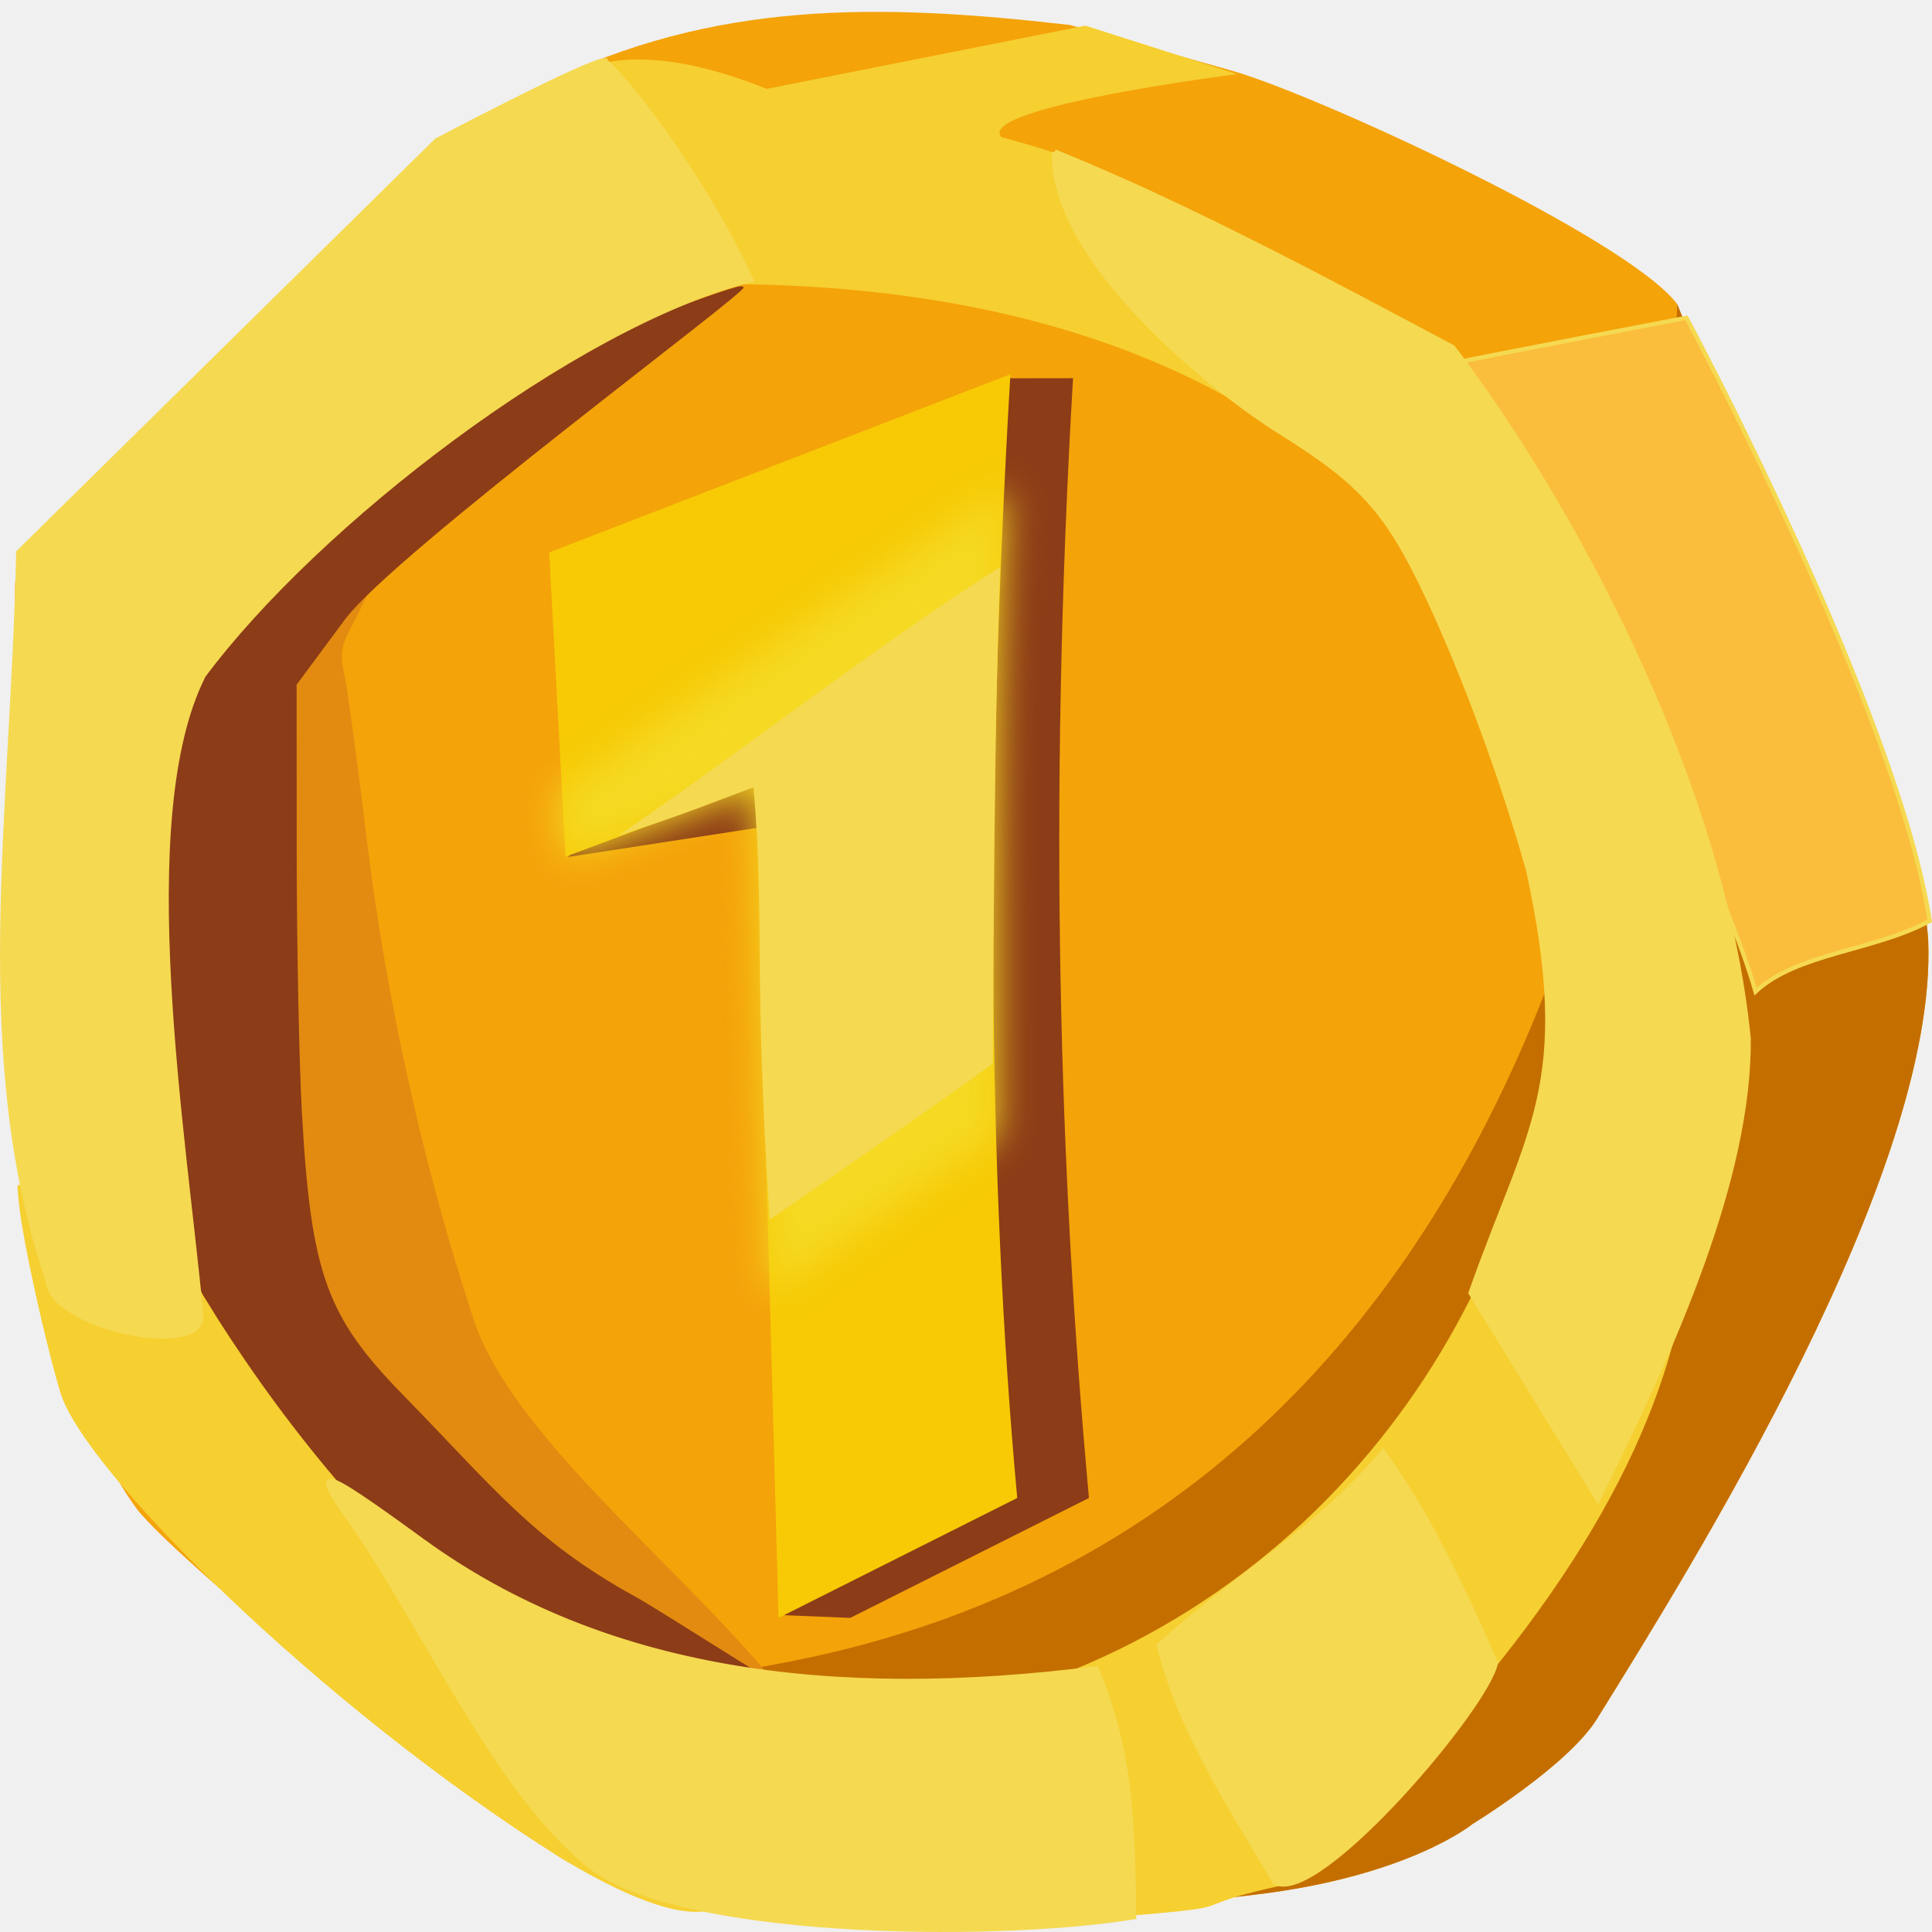
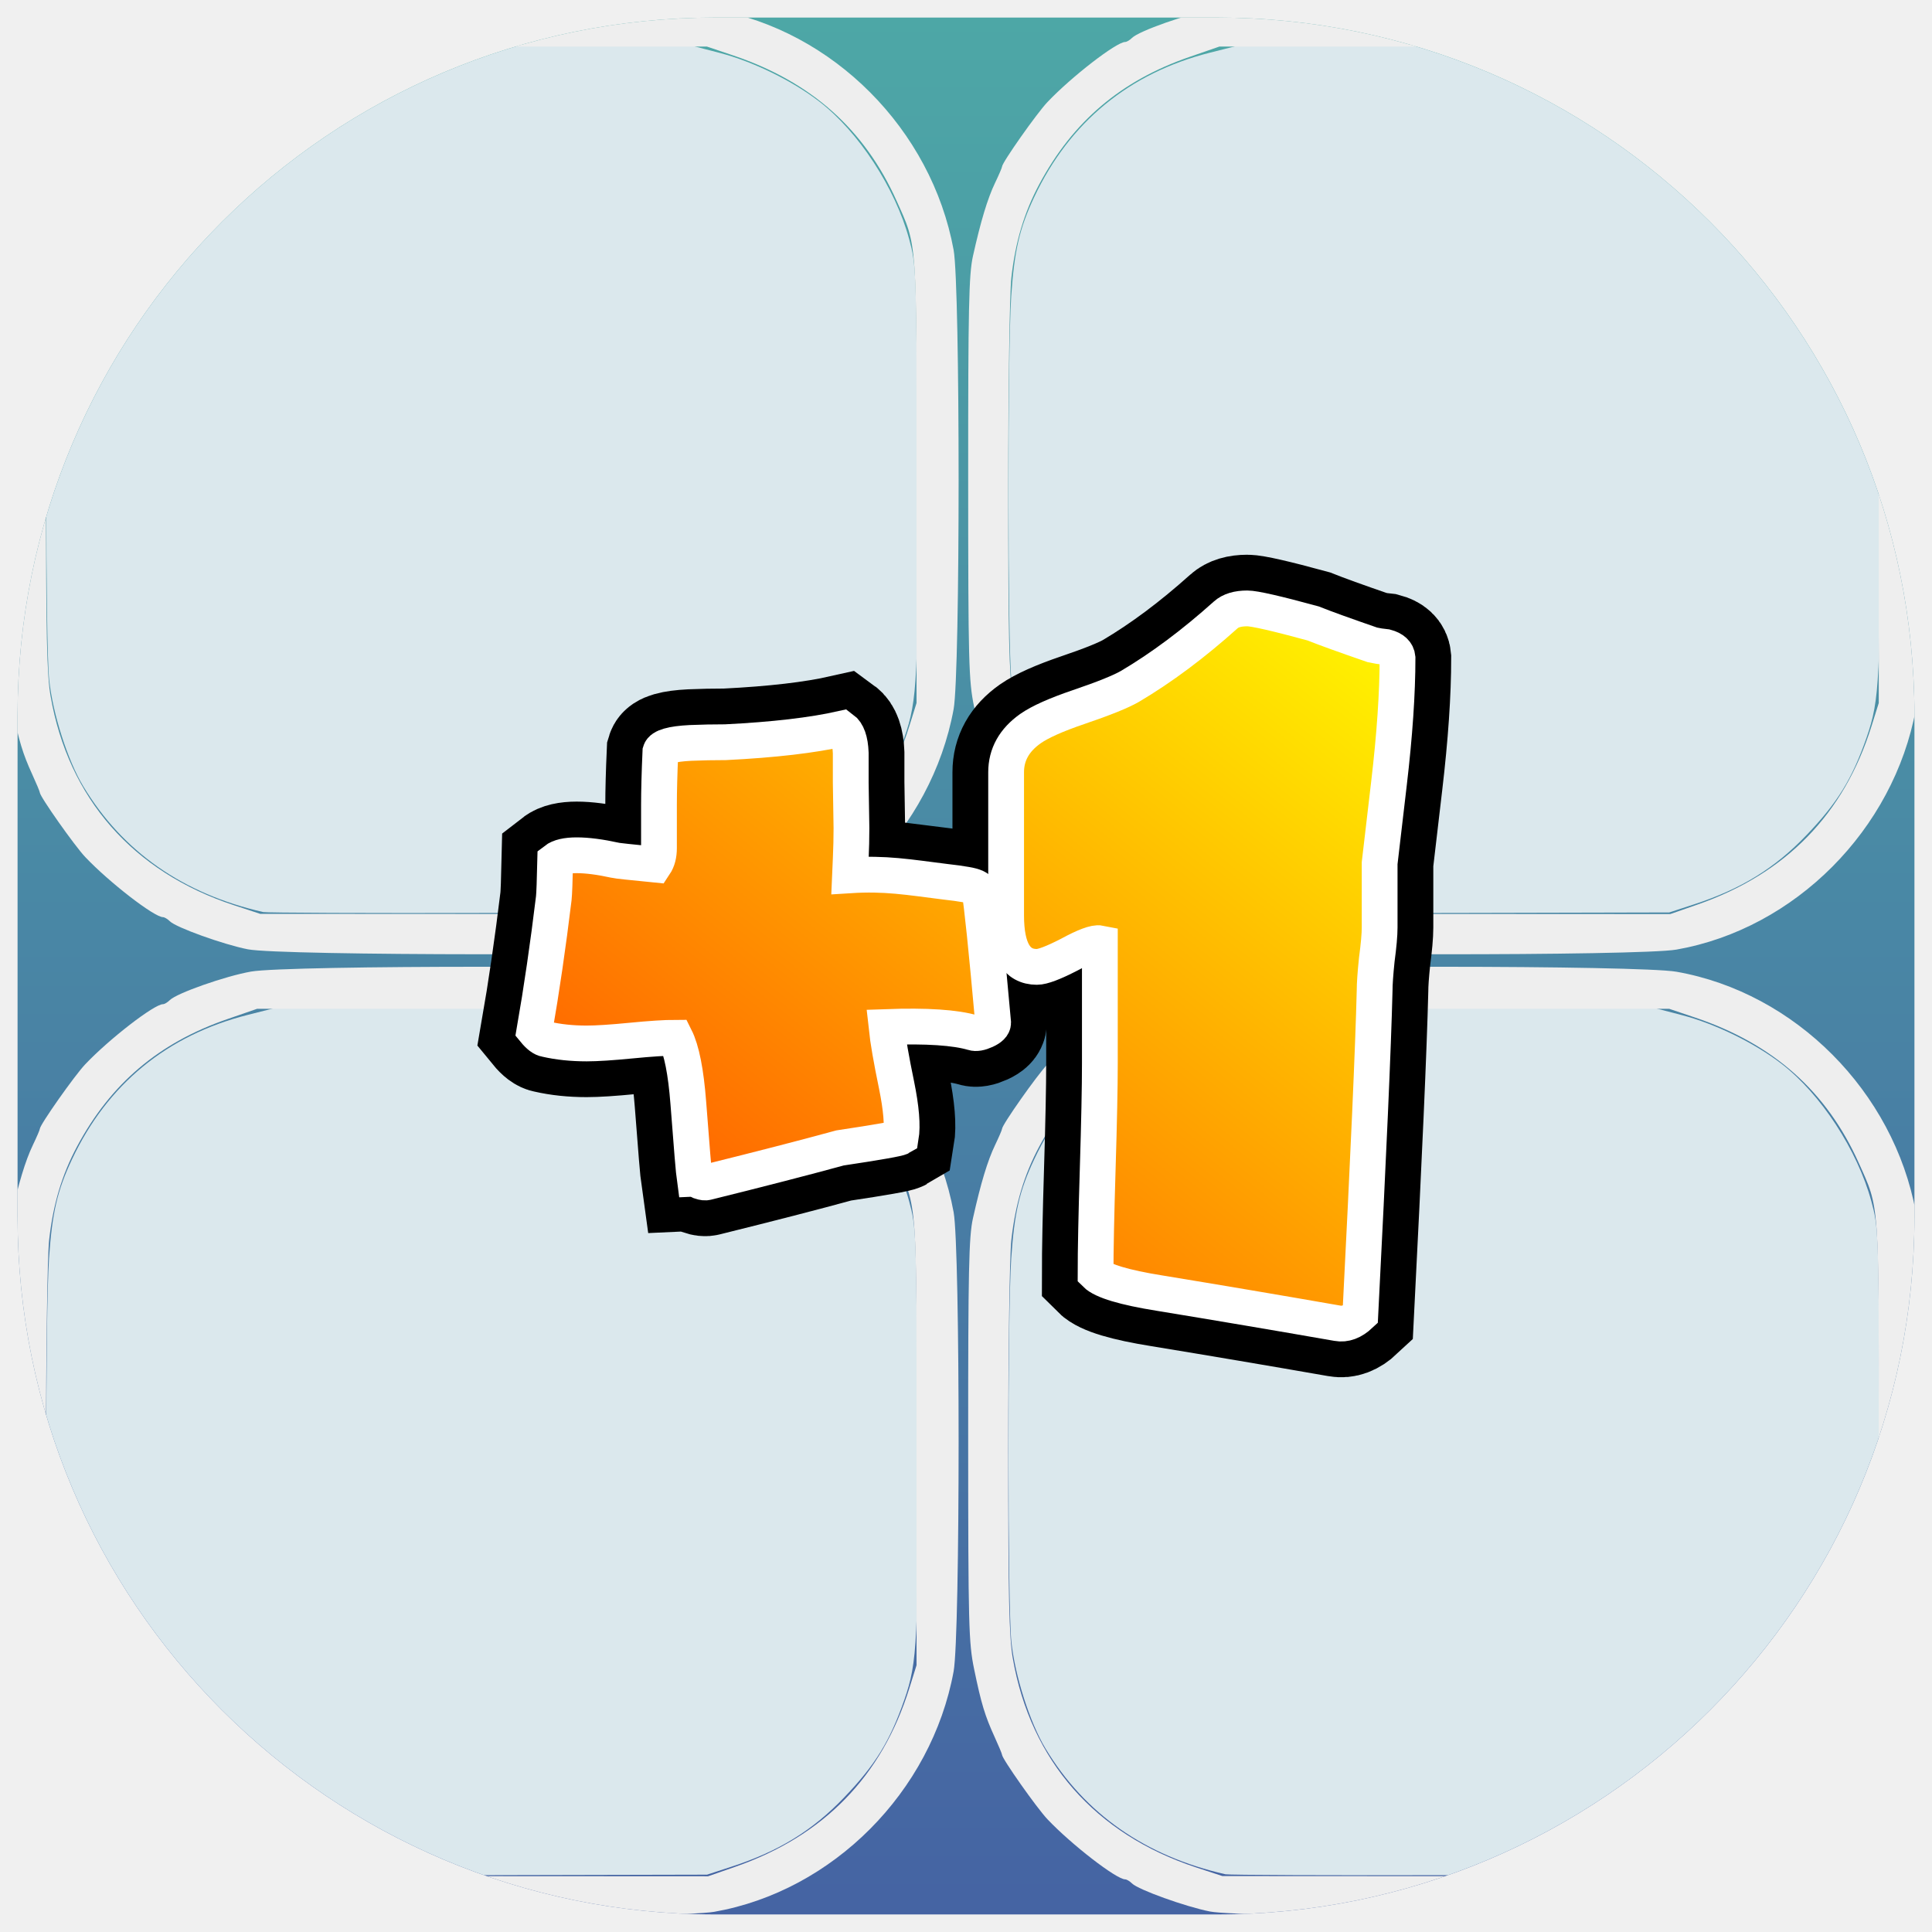
- <svg xmlns="http://www.w3.org/2000/svg" width="108" height="108" viewBox="0 0 28.575 28.575" version="1.1" id="svg8">
+ <svg xmlns="http://www.w3.org/2000/svg" xmlns:xlink="http://www.w3.org/1999/xlink" width="108" height="108" viewBox="0 0 28.575 28.575" version="1.1" id="svg8">
  <defs id="defs2">
+     <linearGradient id="linearGradient2367">
+       <stop style="stop-color:#ff6400;stop-opacity:1" offset="0" id="stop2363" />
+       <stop style="stop-color:#ffff00;stop-opacity:1" offset="1" id="stop2365" />
+     </linearGradient>
    <clipPath id="clipPath5063" clipPathUnits="userSpaceOnUse">
      <rect transform="matrix(0.9212228,-0.3890354,0.3236798,0.9461667,0,0)" y="204.52" x="62.99" height="44.055" width="97.085" id="rect5065" style="fill:#c7740a;fill-opacity:1;stroke-width:1.044" />
    </clipPath>
    <clipPath id="clipPath5142" clipPathUnits="userSpaceOnUse">
      <text xml:space="preserve" style="font-style:normal;font-weight:normal;font-size:175.246px;line-height:1.25;font-family:sans-serif;letter-spacing:0px;word-spacing:0px;display:inline;fill:#f7ca05;fill-opacity:1;stroke:none;stroke-width:4.381" x="137.679" y="243.148" id="text5146" transform="matrix(0.9130187,0.3979387,-0.4011647,0.9204204,0,0)">
        <tspan id="tspan5144" x="137.679" y="243.148" style="font-style:normal;font-variant:normal;font-weight:normal;font-stretch:normal;font-family:'BadaBoom BB';-inkscape-font-specification:'BadaBoom BB';fill:#f7ca05;fill-opacity:1;stroke-width:4.381">1</tspan>
      </text>
    </clipPath>
-     <filter height="1.11" y="-0.055" width="1.198" x="-0.099" id="filter866" style="color-interpolation-filters:sRGB">
-       <feGaussianBlur id="feGaussianBlur868" stdDeviation="1.918" />
-     </filter>
+     <linearGradient xlink:href="#linearGradient1635" id="linearGradient1637" x1="709.811" y1="519.992" x2="709.811" y2="16.106" gradientUnits="userSpaceOnUse" gradientTransform="translate(2)" />
+     <linearGradient id="linearGradient1635">
+       <stop style="stop-color:#4563a3;stop-opacity:1" offset="0" id="stop1631" />
+       <stop style="stop-color:#4da7a6;stop-opacity:1" offset="1" id="stop1633" />
+     </linearGradient>
+     <clipPath clipPathUnits="userSpaceOnUse" id="clipPath2351">
+       <rect style="opacity:1;fill:#eeeeee;fill-opacity:1;stroke:#eeeeee;stroke-width:9.273;stroke-miterlimit:4;stroke-dasharray:none;stroke-opacity:1" id="rect2353" width="500.727" height="500.727" x="443.249" y="16.141" ry="184.167" />
+     </clipPath>
+     <linearGradient xlink:href="#linearGradient2367" id="linearGradient2369" x1="35.75" y1="64.25" x2="68.5" y2="23.25" gradientUnits="userSpaceOnUse" />
+     <linearGradient xlink:href="#linearGradient2367" id="linearGradient2375" gradientUnits="userSpaceOnUse" x1="35.75" y1="64.25" x2="68.5" y2="23.25" />
+     <linearGradient xlink:href="#linearGradient2367" id="linearGradient2369-3" x1="35.75" y1="64.25" x2="68.5" y2="23.25" gradientUnits="userSpaceOnUse" />
+     <linearGradient xlink:href="#linearGradient2367" id="linearGradient2444" gradientUnits="userSpaceOnUse" x1="35.75" y1="64.25" x2="68.5" y2="23.25" />
+     <linearGradient xlink:href="#linearGradient2367" id="linearGradient2446" gradientUnits="userSpaceOnUse" x1="35.75" y1="64.25" x2="68.5" y2="23.25" />
  </defs>
  <g id="layer1" transform="translate(0,-268.425)">
-     <g transform="matrix(0.1426289,0,0,0.1422129,0.0466561,242.5756)" style="display:inline" id="layer2">
-       <path id="path5027" d="M 67.065,378.388 C 64.546,377.889 57.804,374.253 51.404,370.013 45.296,365.966 38.042,360.442 32.12,355.327 26.952,350.863 16.034,341.674 13.782,338.585 8.652,331.551 4.916,319.405 4.022,306.859 3.433,298.583 0.814,243.186 1.283,242.124 32.952,213.253 39.358,208.763 55.911,190.562 c 17.829,-8.769 34.793,-8.488 54.722,-6.197 l 16.786,4.751 c 8.709,2.465 41.007,17.392 46.184,24.288 8.293,21.288 25.062,50.346 26.022,66.184 0.986,24.123 -24.414,64.881 -34.363,80.963 -2.993,4.838 -12.894,10.916 -12.894,10.916 0,0 -6.609,5.466 -22.665,7.36 l -9.545,1.126 -23.838,2.66 c -15.156,-0.024 -28.321,-4.039 -29.254,-4.224 z" style="display:inline;fill:#f4a309;fill-opacity:1;stroke-width:0.384" />
-       <path d="m 110.944,221.101 c -2.596,44.42 -1.416,82.961 1.652,116.457 l -24.754,12.47 -7.195,-0.293 6.926,-83.324 -28.987,4.48 45.271,-49.78 z" style="font-style:normal;font-variant:normal;font-weight:normal;font-stretch:normal;font-size:175.246px;line-height:1.25;font-family:'BadaBoom BB';-inkscape-font-specification:'BadaBoom BB';letter-spacing:0px;word-spacing:0px;fill:#8c3c17;fill-opacity:1;stroke:none;stroke-width:4.142" id="path5119" />
-       <path style="display:inline;fill:#c46e00;fill-opacity:1;stroke-width:0.384" d="M 67.065,378.388 C 64.546,377.889 57.804,374.253 51.404,370.013 45.296,365.966 38.042,360.442 32.12,355.327 141.051,369.907 170.638,284.768 173.603,213.404 c 8.293,21.288 25.062,50.346 26.022,66.184 0.986,24.123 -24.414,64.881 -34.363,80.963 -2.993,4.838 -12.894,10.916 -12.894,10.916 0,0 -6.609,5.466 -22.665,7.36 l -9.545,1.126 -23.838,2.66 c -15.156,-0.024 -28.321,-4.039 -29.254,-4.224 z" id="path5122" />
-       <g id="text5055" style="font-style:normal;font-weight:normal;font-size:165.671px;line-height:1.25;font-family:sans-serif;letter-spacing:0px;word-spacing:0px;display:inline;fill:#f7ca05;fill-opacity:1;stroke:none;stroke-width:4.142" transform="matrix(0.9608878,-0.1964781,0.1915733,1.001532,0,0)" aria-label="1">
-         <path id="path5238" style="font-style:normal;font-variant:normal;font-weight:normal;font-stretch:normal;font-family:'BadaBoom BB';-inkscape-font-specification:'BadaBoom BB';fill:#f7ca05;fill-opacity:1;stroke-width:4.142" d="m 62.332,232.574 q -16.664,63.259 -21.68,112.443 l -27.18,7.119 14.237,-83.645 -21.194,3.236 4.368,-30.74 z" />
-       </g>
-       <path id="path5051" d="M 42.536,343.459 C 34.312,334.498 30.252,310.418 30.242,273.984 l -0.006,-21.201 3.8,-5.159 c 2.09,-2.838 3.89,-5.067 3.999,-4.954 0.109,0.113 -0.56,1.654 -1.488,3.425 -1.626,3.104 -1.665,3.33 -1.081,6.299 0.333,1.694 1.325,9.077 2.204,16.408 2.089,17.226 5.995,34.515 11.029,49.924 3.757,11.91 20.276,24.895 30.714,37.265 2.406,1.195 -5.902,2.773 -14.443,-0.985 -8.54,-3.758 -18.632,-8.561 -22.435,-11.546 z" style="fill:#e38b10;fill-opacity:1;stroke-width:0.542" />
-       <path id="path5045" d="m 76.442,211.549 c -1.204,-0.02 -19.791,7.076 -22.522,8.573 -3.368,1.846 -31.941,27.542 -34.18,31.493 -1.746,3.081 -2.296,7.728 -2.711,22.886 -0.617,22.534 1.68,40.517 6.129,47.984 3.033,5.092 6.969,12.229 18.758,20.954 8.478,5.005 21.262,13.819 30.761,14.096 2.843,0.015 10.132,1.183 8.848,-0.254 3.928,3.249 -12.853,-7.743 -15.999,-9.477 -10.605,-5.845 -14.829,-11.506 -24.01,-20.913 -8.013,-8.211 -9.603,-12.665 -10.541,-29.501 -0.287,-5.157 -0.528,-17.261 -0.534,-26.897 l -0.009,-17.519 4.988,-6.75 c 5.091,-6.888 41.829,-34.113 41.375,-34.583 -0.059,-0.061 -0.18,-0.091 -0.352,-0.094 z" style="fill:#8c3c17;fill-opacity:1;stroke-width:0.542" />
-       <path id="path5126" d="m 149.939,219.615 c 4.63,-0.97 24.612,-4.799 24.612,-4.799 0,0 21.9,40.898 25.226,62.726 -5.711,3.116 -13.737,3.328 -18.055,7.348 -5.651,-19.568 -31.783,-65.275 -31.783,-65.275 z" style="display:inline;fill:#fabe3c;fill-opacity:1;stroke:#f5d951;stroke-width:0.44;stroke-miterlimit:4;stroke-dasharray:none;stroke-opacity:1" />
-       <path id="path4746" d="M 79.182,191.008 C 43.148,176.503 50.354,218.749 76.649,211.326 187.26,212.792 178.763,329.31 109.386,356.073 c -28.441,15.161 -24.99,18.24 -13.066,26.539 41.057,-3.196 20.913,-1.497 37.38,-4.999 46.438,-43.704 46.877,-71.15 35.263,-102.823 -11.615,-31.674 -19.895,-66.687 -65.471,-78.77 -2.566,-3.123 24.492,-6.548 24.492,-6.548 l -15.765,-5.04 z M 1.555,305.002 c -0.107,-0.061 -0.062,0.483 0.074,1.872 0.383,3.893 2.771,14.634 4.32,19.759 2.442,8.077 26.808,32.522 51.822,48.334 22.955,13.823 21.098,0.035 16.237,-17.995 -19.939,7.971 -48.043,-29.009 -57.582,-48.298 3.068,-3.675 -14.807,-3.634 -14.871,-3.671 z" style="display:inline;fill:#f6cf31;fill-opacity:1;stroke-width:0.542" />
-       <path id="path4620" d="m 62.371,188.087 c -0.157,0.015 -0.353,0.063 -0.592,0.137 -3.249,1.008 -16.806,8.173 -16.806,8.173 L 1.621,239.22 c -0.587,27.684 -4.859,52.157 3.073,75.853 0.328,4.752 16.607,8.144 15.773,3.251 -1.707,-18.41 -7.235,-51.415 0.273,-66.314 11.666,-15.722 38.393,-36.432 56.777,-41.156 -4.001,-8.911 -11.844,-19.864 -15.146,-22.766 z m 46.667,9.474 c -0.408,10.917 15.59,24.178 23.361,29.075 8.525,5.335 11.145,8.267 15.317,17.13 3.769,8.009 7.897,19.248 10.49,28.564 4.797,22.287 0.081,26.642 -5.985,43.899 l 13.143,21.435 c 7.95,-16.007 15.688,-33.491 15.595,-47.883 -2.704,-27.174 -18.863,-56.351 -30.65,-71.873 -13.629,-7.266 -27.133,-14.568 -41.271,-20.346 z m 34.058,135.21 c -6.576,8.043 -15.89,13.341 -23.212,20.147 2.188,8.691 6.943,15.991 12.039,24.602 4.547,2.372 22.128,-18.521 22.811,-22.824 -3.702,-8.435 -6.894,-15.19 -11.638,-21.925 z M 34.092,335.838 c -0.709,-0.12 -0.243,0.856 0.999,2.76 8.254,11.325 15.725,29.147 25.653,37.102 8.646,7.281 41.091,7.88 56.488,5.416 -0.134,-10.058 -0.319,-17.052 -3.864,-25.795 -27.337,3.469 -51.074,0.427 -69.859,-13.238 -5.649,-4.126 -8.505,-6.09 -9.417,-6.244 z" style="fill:#f5d951;fill-opacity:1;stroke:#f5d951;stroke-width:0.543;stroke-miterlimit:4;stroke-dasharray:none;stroke-opacity:1" />
-       <path id="path5233" d="m 78.014,263.724 c -7.158,2.515 -11.906,4.716 -19.769,7.266 -0.347,-2.324 -0.488,-4.11 -0.739,-6.608 15.294,-10.851 30.861,-21.302 46.41,-31.781 -1.16,23.692 -0.857,48.27 -0.903,67.186 l -23.47,16.45 z" style="display:inline;fill:#f5d923;fill-opacity:1;stroke:none;stroke-width:0.287;stroke-miterlimit:4;stroke-dasharray:none;stroke-opacity:1;filter:url(#filter866)" />
-       <path transform="translate(0,363)" id="path871" d="m 77.817,-99.361 c -8.751,3.343 -8.782,3.28 -14.021,5.031 13.307,-9.126 25.998,-19.222 39.581,-27.942 -0.625,18.15 -0.635,37.034 -0.762,51.66 -7.625,5.531 -15.396,10.862 -23.134,16.233 -1.736,-27.534 -0.446,-30.227 -1.664,-44.982 z" style="display:inline;fill:#f5d951;fill-opacity:1;stroke:none;stroke-width:0;stroke-miterlimit:4;stroke-dasharray:none;stroke-opacity:1;paint-order:markers stroke fill" />
+     <g id="g1660" transform="matrix(0.05602941,0,0,0.05602941,-24.57519,267.7804)" clip-path="url(#clipPath2351)" style="stroke:none;stroke-opacity:1;stroke-width:1.001;stroke-miterlimit:4;stroke-dasharray:none">
+       <path style="fill:url(#linearGradient1637);fill-opacity:1;stroke:none;stroke-width:1.001;stroke-miterlimit:4;stroke-dasharray:none;stroke-opacity:1" d="m 438.612,11.504 h 510 V 521.504 h -510 z" id="rect1621" />
+       <path id="path1615" d="m 508.104,252.267 c -21.143,-4.777 -37.093,-15.92 -47.506,-33.19 -4.106,-6.809 -8.06,-19.166 -9.005,-28.138 -1.001,-9.509 -1.034,-86.784 -0.043,-101.243 0.83,-12.102 2.178,-17.908 6.082,-26.187 9.317,-19.757 25.073,-32.714 46.306,-38.081 l 8.036,-2.031 h 54.309 54.309 l 8.02,2.08 c 8.764,2.273 19.137,7.338 26.264,12.825 10.379,7.99 20.059,22.812 23.735,36.344 1.857,6.833 1.882,7.536 2.164,59.79 0.302,56.127 0.032,61.799 -3.414,71.701 -3.833,11.012 -7.63,17.187 -15.868,25.805 -8.374,8.761 -17.264,14.238 -29.679,18.285 l -6.57,2.142 -57.757,0.132 c -31.766,0.073 -58.489,-0.033 -59.383,-0.235 z" style="fill:#dbe8ed;fill-opacity:1;stroke:none;stroke-width:1.001;stroke-miterlimit:4;stroke-dasharray:none;stroke-opacity:1" />
+       <path id="path1617" d="m 504.036,262.098 c -6.453,-1.271 -18.95,-5.763 -20.587,-7.401 -0.598,-0.598 -1.414,-1.087 -1.814,-1.087 -2.304,0 -14.182,-9.184 -20.516,-15.863 -2.805,-2.958 -11.992,-15.995 -11.992,-17.018 0,-0.235 -0.884,-2.359 -1.965,-4.72 -2.558,-5.589 -3.528,-8.801 -5.41,-17.922 -1.433,-6.945 -1.553,-11.571 -1.565,-60.397 -0.011,-44.984 0.177,-53.726 1.257,-58.57 2.068,-9.272 3.861,-15.213 5.83,-19.316 1.019,-2.123 1.852,-4.064 1.852,-4.313 0,-1.043 9.149,-14.046 11.992,-17.044 6.334,-6.679 18.212,-15.863 20.516,-15.863 0.4,0 1.212,-0.483 1.803,-1.073 1.838,-1.834 14.588,-6.318 21.412,-7.531 9.678,-1.719 112.499,-1.686 122.304,0.039 31.33,5.514 57.358,31.658 63.193,63.474 1.755,9.568 1.755,111.64 0,121.207 -5.831,31.799 -31.88,57.963 -63.193,63.474 -9.607,1.691 -114.476,1.625 -123.117,-0.077 z M 632.703,250.289 c 23.377,-8.164 38.672,-23.847 45.948,-47.113 l 1.908,-6.101 V 138.505 c 0,-64.667 0.206,-61.781 -5.295,-74.043 -8.455,-18.844 -22.56,-31.384 -43.106,-38.322 l -6.915,-2.335 h -59.383 -59.383 l -7.906,2.738 c -18.067,6.257 -30.732,16.999 -39.619,33.604 -3.994,7.463 -6.321,15.253 -7.369,24.668 -0.452,4.057 -0.818,28.76 -0.822,55.413 -0.005,39.008 0.223,49.406 1.207,55.053 4.707,26.992 21.742,46.41 48.408,55.18 l 6.915,2.274 59.115,0.031 59.115,0.031 7.183,-2.508 z" style="fill:#eeeeee;fill-opacity:1;stroke:none;stroke-width:1.001;stroke-opacity:1;stroke-miterlimit:4;stroke-dasharray:none" />
+       <path style="fill:#dbe8ed;fill-opacity:1;stroke:none;stroke-width:1.001;stroke-miterlimit:4;stroke-dasharray:none;stroke-opacity:1" d="m 762.104,252.267 c -21.143,-4.777 -37.093,-15.92 -47.506,-33.19 -4.106,-6.809 -8.06,-19.166 -9.005,-28.138 -1.001,-9.509 -1.034,-86.784 -0.043,-101.243 0.83,-12.102 2.178,-17.908 6.082,-26.187 9.317,-19.757 25.073,-32.714 46.306,-38.081 l 8.036,-2.031 h 54.309 54.309 l 8.02,2.08 c 8.764,2.273 19.137,7.338 26.264,12.825 10.379,7.99 20.059,22.812 23.735,36.344 1.857,6.833 1.882,7.536 2.164,59.79 0.302,56.127 0.032,61.799 -3.414,71.701 -3.833,11.012 -7.63,17.187 -15.868,25.805 -8.374,8.761 -17.264,14.238 -29.679,18.285 l -6.57,2.142 -57.757,0.132 c -31.766,0.073 -58.489,-0.033 -59.383,-0.235 z" id="path1639" />
+       <path style="fill:#eeeeee;fill-opacity:1;stroke:none;stroke-width:1.001;stroke-opacity:1;stroke-miterlimit:4;stroke-dasharray:none" d="m 758.036,262.098 c -6.453,-1.271 -18.95,-5.763 -20.587,-7.401 -0.598,-0.598 -1.414,-1.087 -1.814,-1.087 -2.304,0 -14.182,-9.184 -20.516,-15.863 -2.805,-2.958 -11.992,-15.995 -11.992,-17.018 0,-0.235 -0.884,-2.359 -1.965,-4.72 -2.558,-5.589 -3.528,-8.801 -5.41,-17.922 -1.433,-6.945 -1.553,-11.571 -1.565,-60.397 -0.011,-44.984 0.177,-53.726 1.257,-58.57 2.068,-9.272 3.861,-15.213 5.83,-19.316 1.019,-2.123 1.852,-4.064 1.852,-4.313 0,-1.043 9.149,-14.046 11.992,-17.044 6.334,-6.679 18.212,-15.863 20.516,-15.863 0.4,0 1.212,-0.483 1.803,-1.073 1.838,-1.834 14.588,-6.318 21.412,-7.531 9.678,-1.719 112.499,-1.686 122.304,0.039 31.33,5.514 57.358,31.658 63.193,63.474 1.755,9.568 1.755,111.64 0,121.207 -5.831,31.799 -31.88,57.963 -63.193,63.474 -9.607,1.691 -114.476,1.625 -123.117,-0.077 z M 886.703,250.289 c 23.377,-8.164 38.672,-23.847 45.948,-47.113 l 1.908,-6.101 V 138.505 c 0,-64.667 0.206,-61.781 -5.295,-74.043 -8.455,-18.844 -22.56,-31.384 -43.106,-38.322 l -6.915,-2.335 h -59.383 -59.383 l -7.906,2.738 c -18.067,6.257 -30.732,16.999 -39.619,33.604 -3.994,7.463 -6.321,15.253 -7.369,24.668 -0.452,4.057 -0.818,28.76 -0.822,55.413 -0.005,39.008 0.223,49.406 1.207,55.053 4.707,26.992 21.742,46.41 48.408,55.18 l 6.915,2.274 59.115,0.031 59.115,0.031 7.183,-2.508 z" id="path1641" />
+       <path style="fill:#dbe8ed;fill-opacity:1;stroke:none;stroke-width:1.001;stroke-miterlimit:4;stroke-dasharray:none;stroke-opacity:1" d="m 508.104,506.267 c -21.143,-4.777 -37.093,-15.92 -47.506,-33.19 -4.106,-6.809 -8.06,-19.166 -9.005,-28.138 -1.001,-9.509 -1.034,-86.784 -0.043,-101.243 0.83,-12.102 2.178,-17.908 6.082,-26.187 9.317,-19.757 25.073,-32.714 46.306,-38.081 l 8.036,-2.031 h 54.309 54.309 l 8.02,2.08 c 8.764,2.273 19.137,7.338 26.264,12.825 10.379,7.99 20.059,22.812 23.735,36.344 1.857,6.833 1.882,7.536 2.164,59.79 0.302,56.127 0.032,61.799 -3.414,71.701 -3.833,11.012 -7.63,17.187 -15.868,25.805 -8.374,8.761 -17.264,14.238 -29.679,18.285 l -6.57,2.142 -57.757,0.132 c -31.766,0.073 -58.489,-0.033 -59.383,-0.235 z" id="path1643" />
+       <path style="fill:#eeeeee;fill-opacity:1;stroke:none;stroke-width:1.001;stroke-opacity:1;stroke-miterlimit:4;stroke-dasharray:none" d="m 504.036,516.098 c -6.453,-1.271 -18.95,-5.763 -20.587,-7.401 -0.598,-0.598 -1.414,-1.087 -1.814,-1.087 -2.304,0 -14.182,-9.184 -20.516,-15.863 -2.805,-2.958 -11.992,-15.995 -11.992,-17.018 0,-0.235 -0.884,-2.359 -1.965,-4.72 -2.558,-5.589 -3.528,-8.801 -5.41,-17.922 -1.433,-6.945 -1.553,-11.571 -1.565,-60.397 -0.011,-44.984 0.177,-53.726 1.257,-58.57 2.068,-9.272 3.861,-15.213 5.83,-19.316 1.019,-2.123 1.852,-4.064 1.852,-4.313 0,-1.043 9.149,-14.046 11.992,-17.044 6.334,-6.679 18.212,-15.863 20.516,-15.863 0.4,0 1.212,-0.483 1.803,-1.073 1.838,-1.834 14.588,-6.318 21.412,-7.531 9.678,-1.719 112.499,-1.686 122.304,0.039 31.33,5.514 57.358,31.658 63.193,63.474 1.755,9.568 1.755,111.64 0,121.207 -5.831,31.799 -31.88,57.963 -63.193,63.474 -9.607,1.691 -114.476,1.625 -123.117,-0.077 z M 632.703,504.289 c 23.377,-8.164 38.672,-23.847 45.948,-47.113 l 1.908,-6.101 V 392.505 c 0,-64.667 0.206,-61.781 -5.295,-74.043 -8.455,-18.844 -22.56,-31.384 -43.106,-38.322 l -6.915,-2.335 h -59.383 -59.383 l -7.906,2.738 c -18.067,6.257 -30.732,16.999 -39.619,33.604 -3.994,7.463 -6.321,15.253 -7.369,24.668 -0.452,4.057 -0.818,28.76 -0.822,55.413 -0.005,39.008 0.223,49.406 1.207,55.053 4.707,26.992 21.742,46.41 48.408,55.18 l 6.915,2.274 59.115,0.031 59.115,0.031 7.183,-2.508 z" id="path1645" />
+       <path id="path1647" d="m 762.104,506.267 c -21.143,-4.777 -37.093,-15.92 -47.506,-33.19 -4.106,-6.809 -8.06,-19.166 -9.005,-28.138 -1.001,-9.509 -1.034,-86.784 -0.043,-101.243 0.83,-12.102 2.178,-17.908 6.082,-26.187 9.317,-19.757 25.073,-32.714 46.306,-38.081 l 8.036,-2.031 h 54.309 54.309 l 8.02,2.08 c 8.764,2.273 19.137,7.338 26.264,12.825 10.379,7.99 20.059,22.812 23.735,36.344 1.857,6.833 1.882,7.536 2.164,59.79 0.302,56.127 0.032,61.799 -3.414,71.701 -3.833,11.012 -7.63,17.187 -15.868,25.805 -8.374,8.761 -17.264,14.238 -29.679,18.285 l -6.57,2.142 -57.757,0.132 c -31.766,0.073 -58.489,-0.033 -59.383,-0.235 z" style="fill:#dbe8ed;fill-opacity:1;stroke:none;stroke-width:1.001;stroke-miterlimit:4;stroke-dasharray:none;stroke-opacity:1" />
+       <path id="path1649" d="m 758.036,516.098 c -6.453,-1.271 -18.95,-5.763 -20.587,-7.401 -0.598,-0.598 -1.414,-1.087 -1.814,-1.087 -2.304,0 -14.182,-9.184 -20.516,-15.863 -2.805,-2.958 -11.992,-15.995 -11.992,-17.018 0,-0.235 -0.884,-2.359 -1.965,-4.72 -2.558,-5.589 -3.528,-8.801 -5.41,-17.922 -1.433,-6.945 -1.553,-11.571 -1.565,-60.397 -0.011,-44.984 0.177,-53.726 1.257,-58.57 2.068,-9.272 3.861,-15.213 5.83,-19.316 1.019,-2.123 1.852,-4.064 1.852,-4.313 0,-1.043 9.149,-14.046 11.992,-17.044 6.334,-6.679 18.212,-15.863 20.516,-15.863 0.4,0 1.212,-0.483 1.803,-1.073 1.838,-1.834 14.588,-6.318 21.412,-7.531 9.678,-1.719 112.499,-1.686 122.304,0.039 31.33,5.514 57.358,31.658 63.193,63.474 1.755,9.568 1.755,111.64 0,121.207 -5.831,31.799 -31.88,57.963 -63.193,63.474 -9.607,1.691 -114.476,1.625 -123.117,-0.077 z M 886.703,504.289 c 23.377,-8.164 38.672,-23.847 45.948,-47.113 l 1.908,-6.101 V 392.505 c 0,-64.667 0.206,-61.781 -5.295,-74.043 -8.455,-18.844 -22.56,-31.384 -43.106,-38.322 l -6.915,-2.335 h -59.383 -59.383 l -7.906,2.738 c -18.067,6.257 -30.732,16.999 -39.619,33.604 -3.994,7.463 -6.321,15.253 -7.369,24.668 -0.452,4.057 -0.818,28.76 -0.822,55.413 -0.005,39.008 0.223,49.406 1.207,55.053 4.707,26.992 21.742,46.41 48.408,55.18 l 6.915,2.274 59.115,0.031 59.115,0.031 7.183,-2.508 z" style="fill:#eeeeee;fill-opacity:1;stroke:none;stroke-width:1.001;stroke-opacity:1;stroke-miterlimit:4;stroke-dasharray:none" />
+     </g>
+     <g id="g2386" style="font-style:normal;font-weight:normal;font-size:40px;line-height:1.25;font-family:sans-serif;letter-spacing:0px;word-spacing:0px;fill:url(#linearGradient2369);fill-opacity:1;stroke:#000000;stroke-width:6;stroke-miterlimit:4;stroke-dasharray:none;stroke-dashoffset:20;stroke-opacity:1" transform="matrix(0.2645833,0,0,0.2645833,2.007361,270.2477)" aria-label="+1">
+       <path id="path2382" style="font-style:normal;font-variant:normal;font-weight:normal;font-stretch:normal;font-family:junebug;-inkscape-font-specification:junebug;fill:url(#linearGradient2375);fill-opacity:1;stroke:#000000;stroke-width:6;stroke-miterlimit:4;stroke-dasharray:none;stroke-dashoffset:20;stroke-opacity:1" d="m 47.93,50.281 q 0,0.24 -0.44,0.44 -0.44,0.2 -0.68,0.12 -1.48,-0.44 -4.84,-0.32 0.12,1.12 0.56,3.24 0.4,1.96 0.24,2.92 -0.2,0.12 -3.4,0.6 -2.92,0.8 -7.44,1.92 -0.12,0.04 -0.36,-0.04 -0.24,-0.12 -0.32,-0.12 -0.08,-0.56 -0.36,-4.28 -0.2,-2.6 -0.72,-3.64 -0.84,0 -2.48,0.16 -1.64,0.16 -2.48,0.16 -1.24,0 -2.28,-0.24 -0.28,-0.04 -0.64,-0.48 0.6,-3.44 1.08,-7.4 0.04,-0.36 0.08,-2.12 0.36,-0.28 1.2,-0.28 0.88,0 2.16,0.28 0.16,0.04 2.2,0.24 0.24,-0.36 0.24,-0.92 0,-0.96 0,-2.4 0,-1.2 0.08,-3 0.12,-0.4 1.68,-0.48 0.96,-0.04 1.96,-0.04 4.04,-0.2 6.52,-0.76 0.44,0.32 0.48,1.36 0,0 0,0.8 v 0.84 l 0.04,2.56 q 0,0.84 -0.04,1.72 l -0.04,0.92 h 1.16 q 0.88,0 0.64,-0.08 l 3.52,0.44 q 0.72,0.08 1.16,0.16 0.72,0.12 0.76,0.36 0.2,1.12 0.76,7.36 z" />
+       <path id="path2384" style="font-style:normal;font-variant:normal;font-weight:normal;font-stretch:normal;font-family:junebug;-inkscape-font-specification:junebug;fill:url(#linearGradient2375);fill-opacity:1;stroke:#000000;stroke-width:6;stroke-miterlimit:4;stroke-dasharray:none;stroke-dashoffset:20;stroke-opacity:1" d="m 70.536,29.881 q 0,2.96 -0.48,7.04 l -0.52,4.44 v 3.6 q 0,0.6 -0.16,1.8 -0.12,1.16 -0.12,1.72 -0.12,4.8 -0.8,18.12 -0.64,0.6 -1.28,0.48 -5.04,-0.88 -9.92,-1.68 -3,-0.48 -3.6,-1.08 0,-1.96 0.12,-5.88 0.12,-3.92 0.12,-5.88 v -6.72 q -0.4,-0.08 -1.72,0.64 -1.32,0.68 -1.8,0.68 -1.72,0 -1.72,-2.88 v -8 q 0,-1.48 1.36,-2.44 0.8,-0.56 2.68,-1.2 2.12,-0.72 2.88,-1.16 2.64,-1.56 5.36,-4 0.4,-0.36 1.2,-0.36 0.6,0 3.68,0.84 1,0.4 3.32,1.2 0.36,0.08 0.76,0.12 0.6,0.16 0.64,0.6 z" />
+     </g>
+     <g aria-label="+1" transform="matrix(0.2645833,0,0,0.2645833,2.007361,270.2477)" style="font-style:normal;font-weight:normal;font-size:40px;line-height:1.25;font-family:sans-serif;letter-spacing:0px;word-spacing:0px;fill:url(#linearGradient2369-3);fill-opacity:1;stroke:#ffffff;stroke-width:2;stroke-miterlimit:4;stroke-dasharray:none;stroke-dashoffset:20;stroke-opacity:1" id="flowRoot2355">
+       <path d="m 47.93,50.281 c 0,0.16 -0.147,0.307 -0.44,0.44 -0.293,0.133 -0.52,0.173 -0.68,0.12 -0.987,-0.293 -2.6,-0.4 -4.84,-0.32 0.08,0.747 0.267,1.827 0.56,3.24 0.267,1.307 0.347,2.28 0.24,2.92 -0.133,0.08 -1.267,0.28 -3.4,0.6 -1.947,0.533 -4.427,1.173 -7.44,1.92 -0.08,0.027 -0.2,0.013 -0.36,-0.04 -0.16,-0.08 -0.267,-0.12 -0.32,-0.12 -0.053,-0.373 -0.173,-1.8 -0.36,-4.28 -0.133,-1.733 -0.373,-2.947 -0.72,-3.64 -0.56,0 -1.387,0.053 -2.48,0.16 -1.093,0.107 -1.92,0.16 -2.48,0.16 -0.827,0 -1.587,-0.08 -2.28,-0.24 -0.187,-0.027 -0.4,-0.187 -0.64,-0.48 0.4,-2.293 0.76,-4.76 1.08,-7.4 0.027,-0.24 0.053,-0.947 0.08,-2.12 0.24,-0.187 0.64,-0.28 1.2,-0.28 0.587,0 1.307,0.093 2.16,0.28 0.107,0.027 0.84,0.107 2.2,0.24 0.16,-0.24 0.24,-0.547 0.24,-0.92 v -2.4 c 0,-0.8 0.027,-1.8 0.08,-3 0.08,-0.267 0.64,-0.427 1.68,-0.48 0.64,-0.027 1.293,-0.04 1.96,-0.04 2.693,-0.133 4.867,-0.387 6.52,-0.76 0.293,0.213 0.453,0.667 0.48,1.36 v 0.8 0.84 l 0.04,2.56 c 0,0.56 -0.013,1.133 -0.04,1.72 l -0.04,0.92 c 1.978,-0.125 3.228,0.098 5.32,0.36 0.48,0.053 0.867,0.107 1.16,0.16 0.48,0.08 0.733,0.2 0.76,0.36 0.133,0.747 0.387,3.2 0.76,7.36 z" style="font-style:normal;font-variant:normal;font-weight:normal;font-stretch:normal;font-family:junebug;-inkscape-font-specification:junebug;fill:url(#linearGradient2444);fill-opacity:1;stroke:#ffffff;stroke-width:2;stroke-miterlimit:4;stroke-dasharray:none;stroke-dashoffset:20;stroke-opacity:1" id="path2377" />
+       <path d="m 70.536,29.881 q 0,2.96 -0.48,7.04 l -0.52,4.44 v 3.6 q 0,0.6 -0.16,1.8 -0.12,1.16 -0.12,1.72 -0.12,4.8 -0.8,18.12 -0.64,0.6 -1.28,0.48 -5.04,-0.88 -9.92,-1.68 -3,-0.48 -3.6,-1.08 0,-1.96 0.12,-5.88 0.12,-3.92 0.12,-5.88 v -6.72 q -0.4,-0.08 -1.72,0.64 -1.32,0.68 -1.8,0.68 -1.72,0 -1.72,-2.88 v -8 q 0,-1.48 1.36,-2.44 0.8,-0.56 2.68,-1.2 2.12,-0.72 2.88,-1.16 2.64,-1.56 5.36,-4 0.4,-0.36 1.2,-0.36 0.6,0 3.68,0.84 1,0.4 3.32,1.2 0.36,0.08 0.76,0.12 0.6,0.16 0.64,0.6 z" style="font-style:normal;font-variant:normal;font-weight:normal;font-stretch:normal;font-family:junebug;-inkscape-font-specification:junebug;fill:url(#linearGradient2446);fill-opacity:1;stroke:#ffffff;stroke-width:2;stroke-miterlimit:4;stroke-dasharray:none;stroke-dashoffset:20;stroke-opacity:1" id="path2379" />
    </g>
  </g>
</svg>
